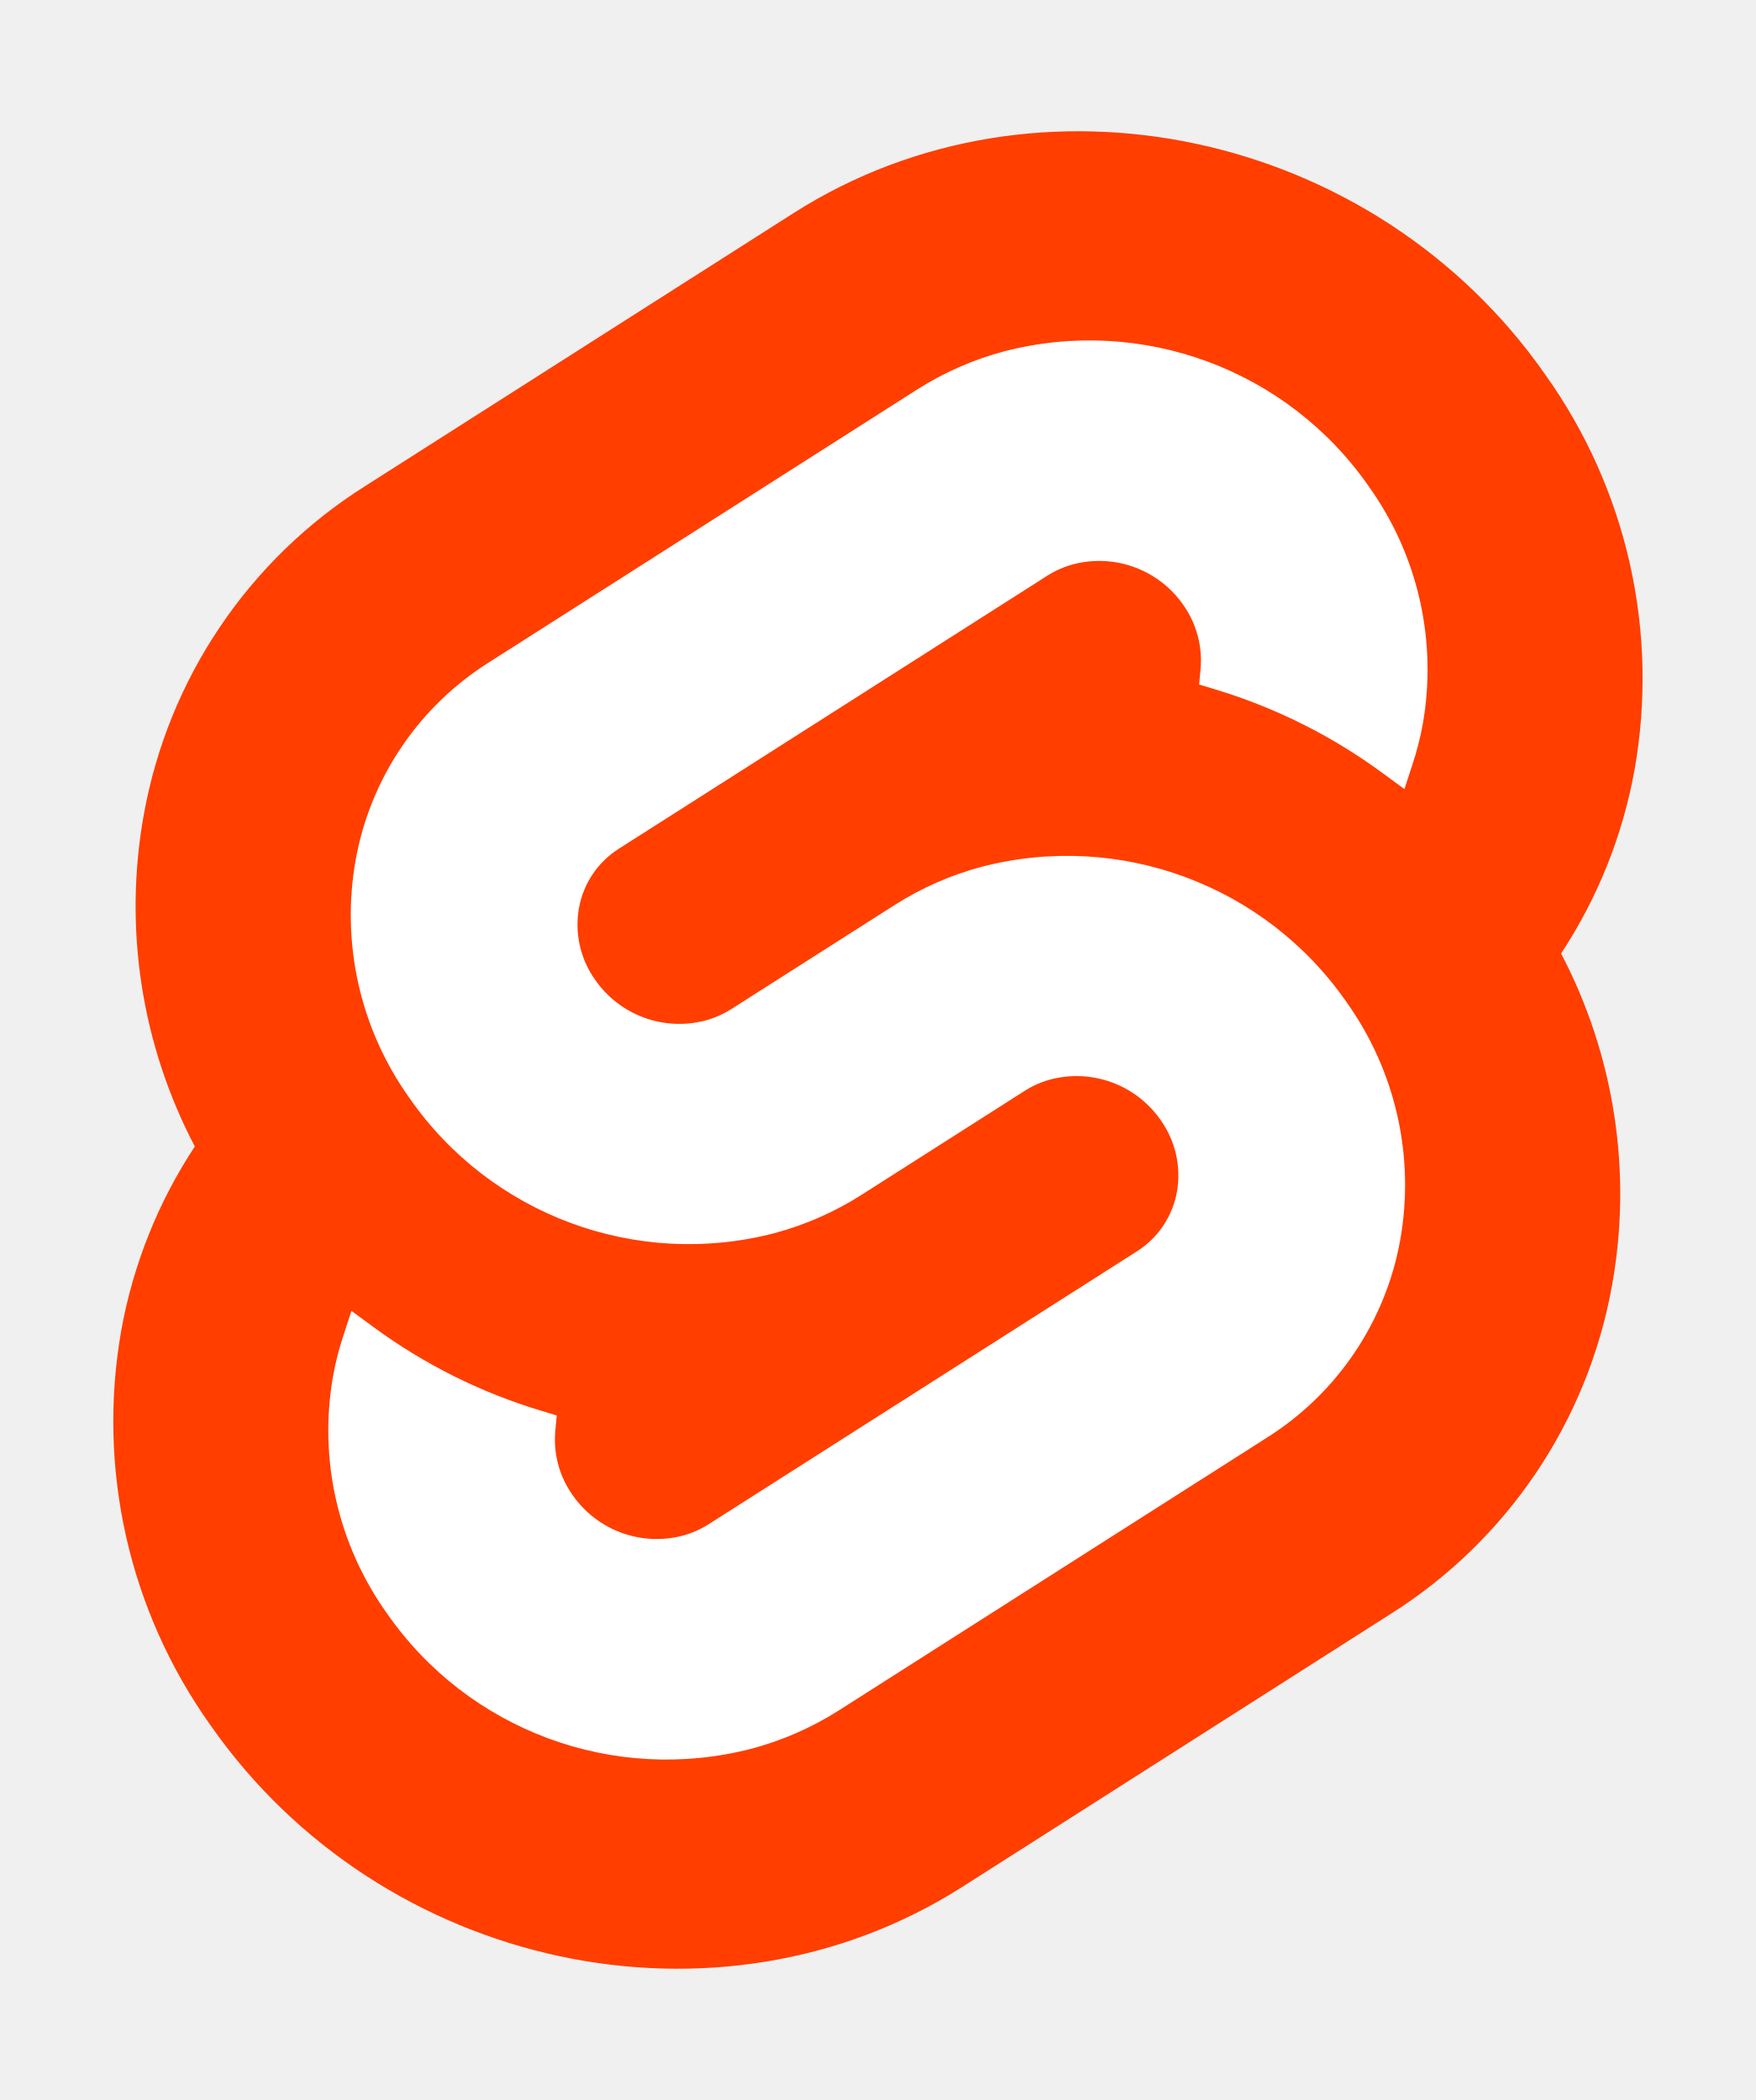
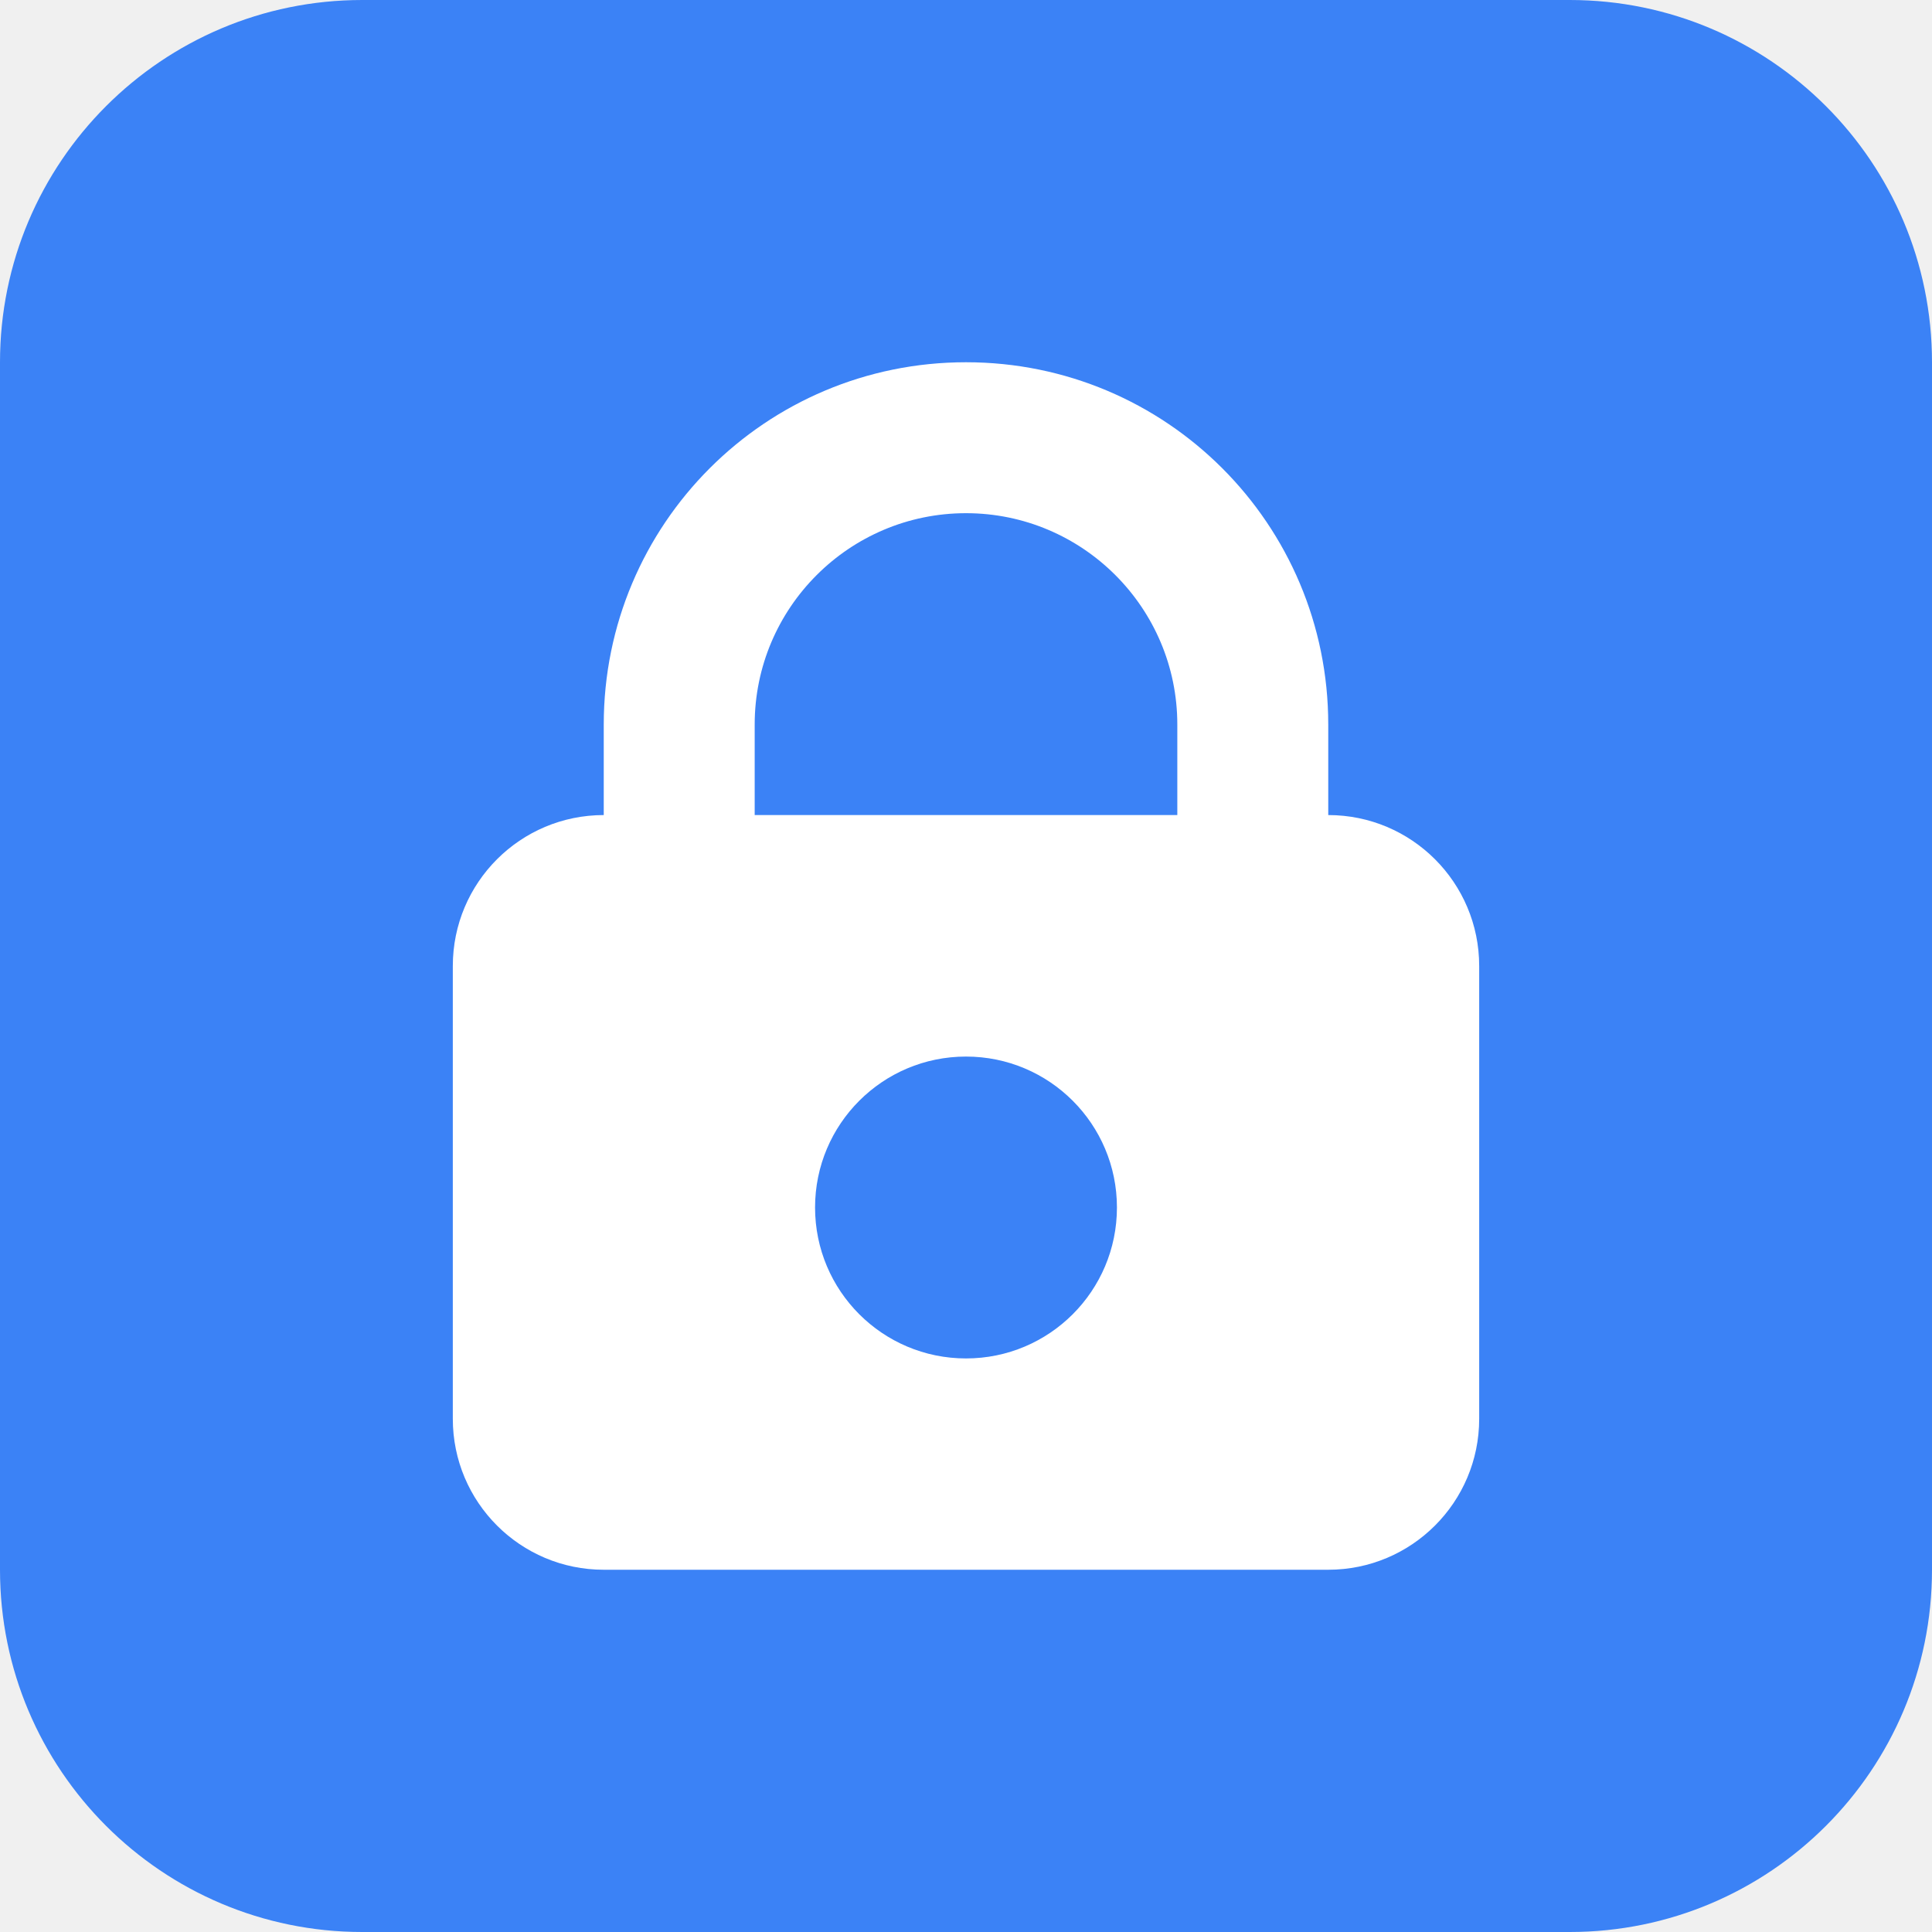
- <svg xmlns="http://www.w3.org/2000/svg" width="107" height="128" viewBox="0 0 107 128">
-   <path d="M94.157 22.819c-10.4-14.885-30.94-19.297-45.792-9.835L22.282 29.608A29.92 29.92 0 0 0 8.764 49.65a31.5 31.5 0 0 0 3.108 20.231 30 30 0 0 0-4.477 11.183 31.9 31.9 0 0 0 5.448 24.116c10.402 14.887 30.942 19.297 45.791 9.835l26.083-16.624A29.92 29.92 0 0 0 98.235 78.35a31.53 31.53 0 0 0-3.105-20.232 30 30 0 0 0 4.474-11.182 31.88 31.88 0 0 0-5.447-24.116" style="fill:#ff3e00" />
-   <path d="M45.817 106.582a20.72 20.72 0 0 1-22.237-8.243 19.17 19.17 0 0 1-3.277-14.503 18 18 0 0 1 .624-2.435l.49-1.498 1.337.981a33.6 33.6 0 0 0 10.203 5.098l.97.294-.09.968a5.85 5.85 0 0 0 1.052 3.878 6.24 6.24 0 0 0 6.695 2.485 5.8 5.8 0 0 0 1.603-.704L69.27 76.28a5.43 5.43 0 0 0 2.45-3.631 5.8 5.8 0 0 0-.987-4.371 6.24 6.24 0 0 0-6.698-2.487 5.7 5.7 0 0 0-1.6.704l-9.953 6.345a19 19 0 0 1-5.296 2.326 20.72 20.72 0 0 1-22.237-8.243 19.17 19.17 0 0 1-3.277-14.502 17.99 17.99 0 0 1 8.13-12.052l26.081-16.623a19 19 0 0 1 5.3-2.329 20.72 20.72 0 0 1 22.237 8.243 19.17 19.17 0 0 1 3.277 14.503 18 18 0 0 1-.624 2.435l-.49 1.498-1.337-.98a33.6 33.6 0 0 0-10.203-5.1l-.97-.294.09-.968a5.86 5.86 0 0 0-1.052-3.878 6.24 6.24 0 0 0-6.696-2.485 5.8 5.8 0 0 0-1.602.704L37.73 51.72a5.42 5.42 0 0 0-2.449 3.63 5.79 5.79 0 0 0 .986 4.372 6.24 6.24 0 0 0 6.698 2.486 5.8 5.8 0 0 0 1.602-.704l9.952-6.342a19 19 0 0 1 5.295-2.328 20.72 20.72 0 0 1 22.237 8.242 19.17 19.17 0 0 1 3.277 14.503 18 18 0 0 1-8.13 12.053l-26.081 16.622a19 19 0 0 1-5.3 2.328" style="fill:#fff" />
+ <svg xmlns="http://www.w3.org/2000/svg" width="512" height="512" viewBox="0 0 512 512" fill="none">
+   <rect width="512" height="512" rx="96" fill="#3B82F6" />
+   <path d="M256 96C202.9 96 160 138.9 160 192v24c-22.1 0-40 17.9-40 40v120c0 22.1 17.9 40 40 40h192c22.1 0 40-17.9 40-40V256c0-22.1-17.9-40-40-40v-24c0-53.1-42.9-96-96-96zm0 40c30.9 0 56 25.1 56 56v24h-112v-24c0-30.9 25.1-56 56-56zm0 144c22.1 0 40 17.9 40 40s-17.9 40-40 40-40-17.9-40-40 17.9-40 40-40z" fill="white" />
</svg>
